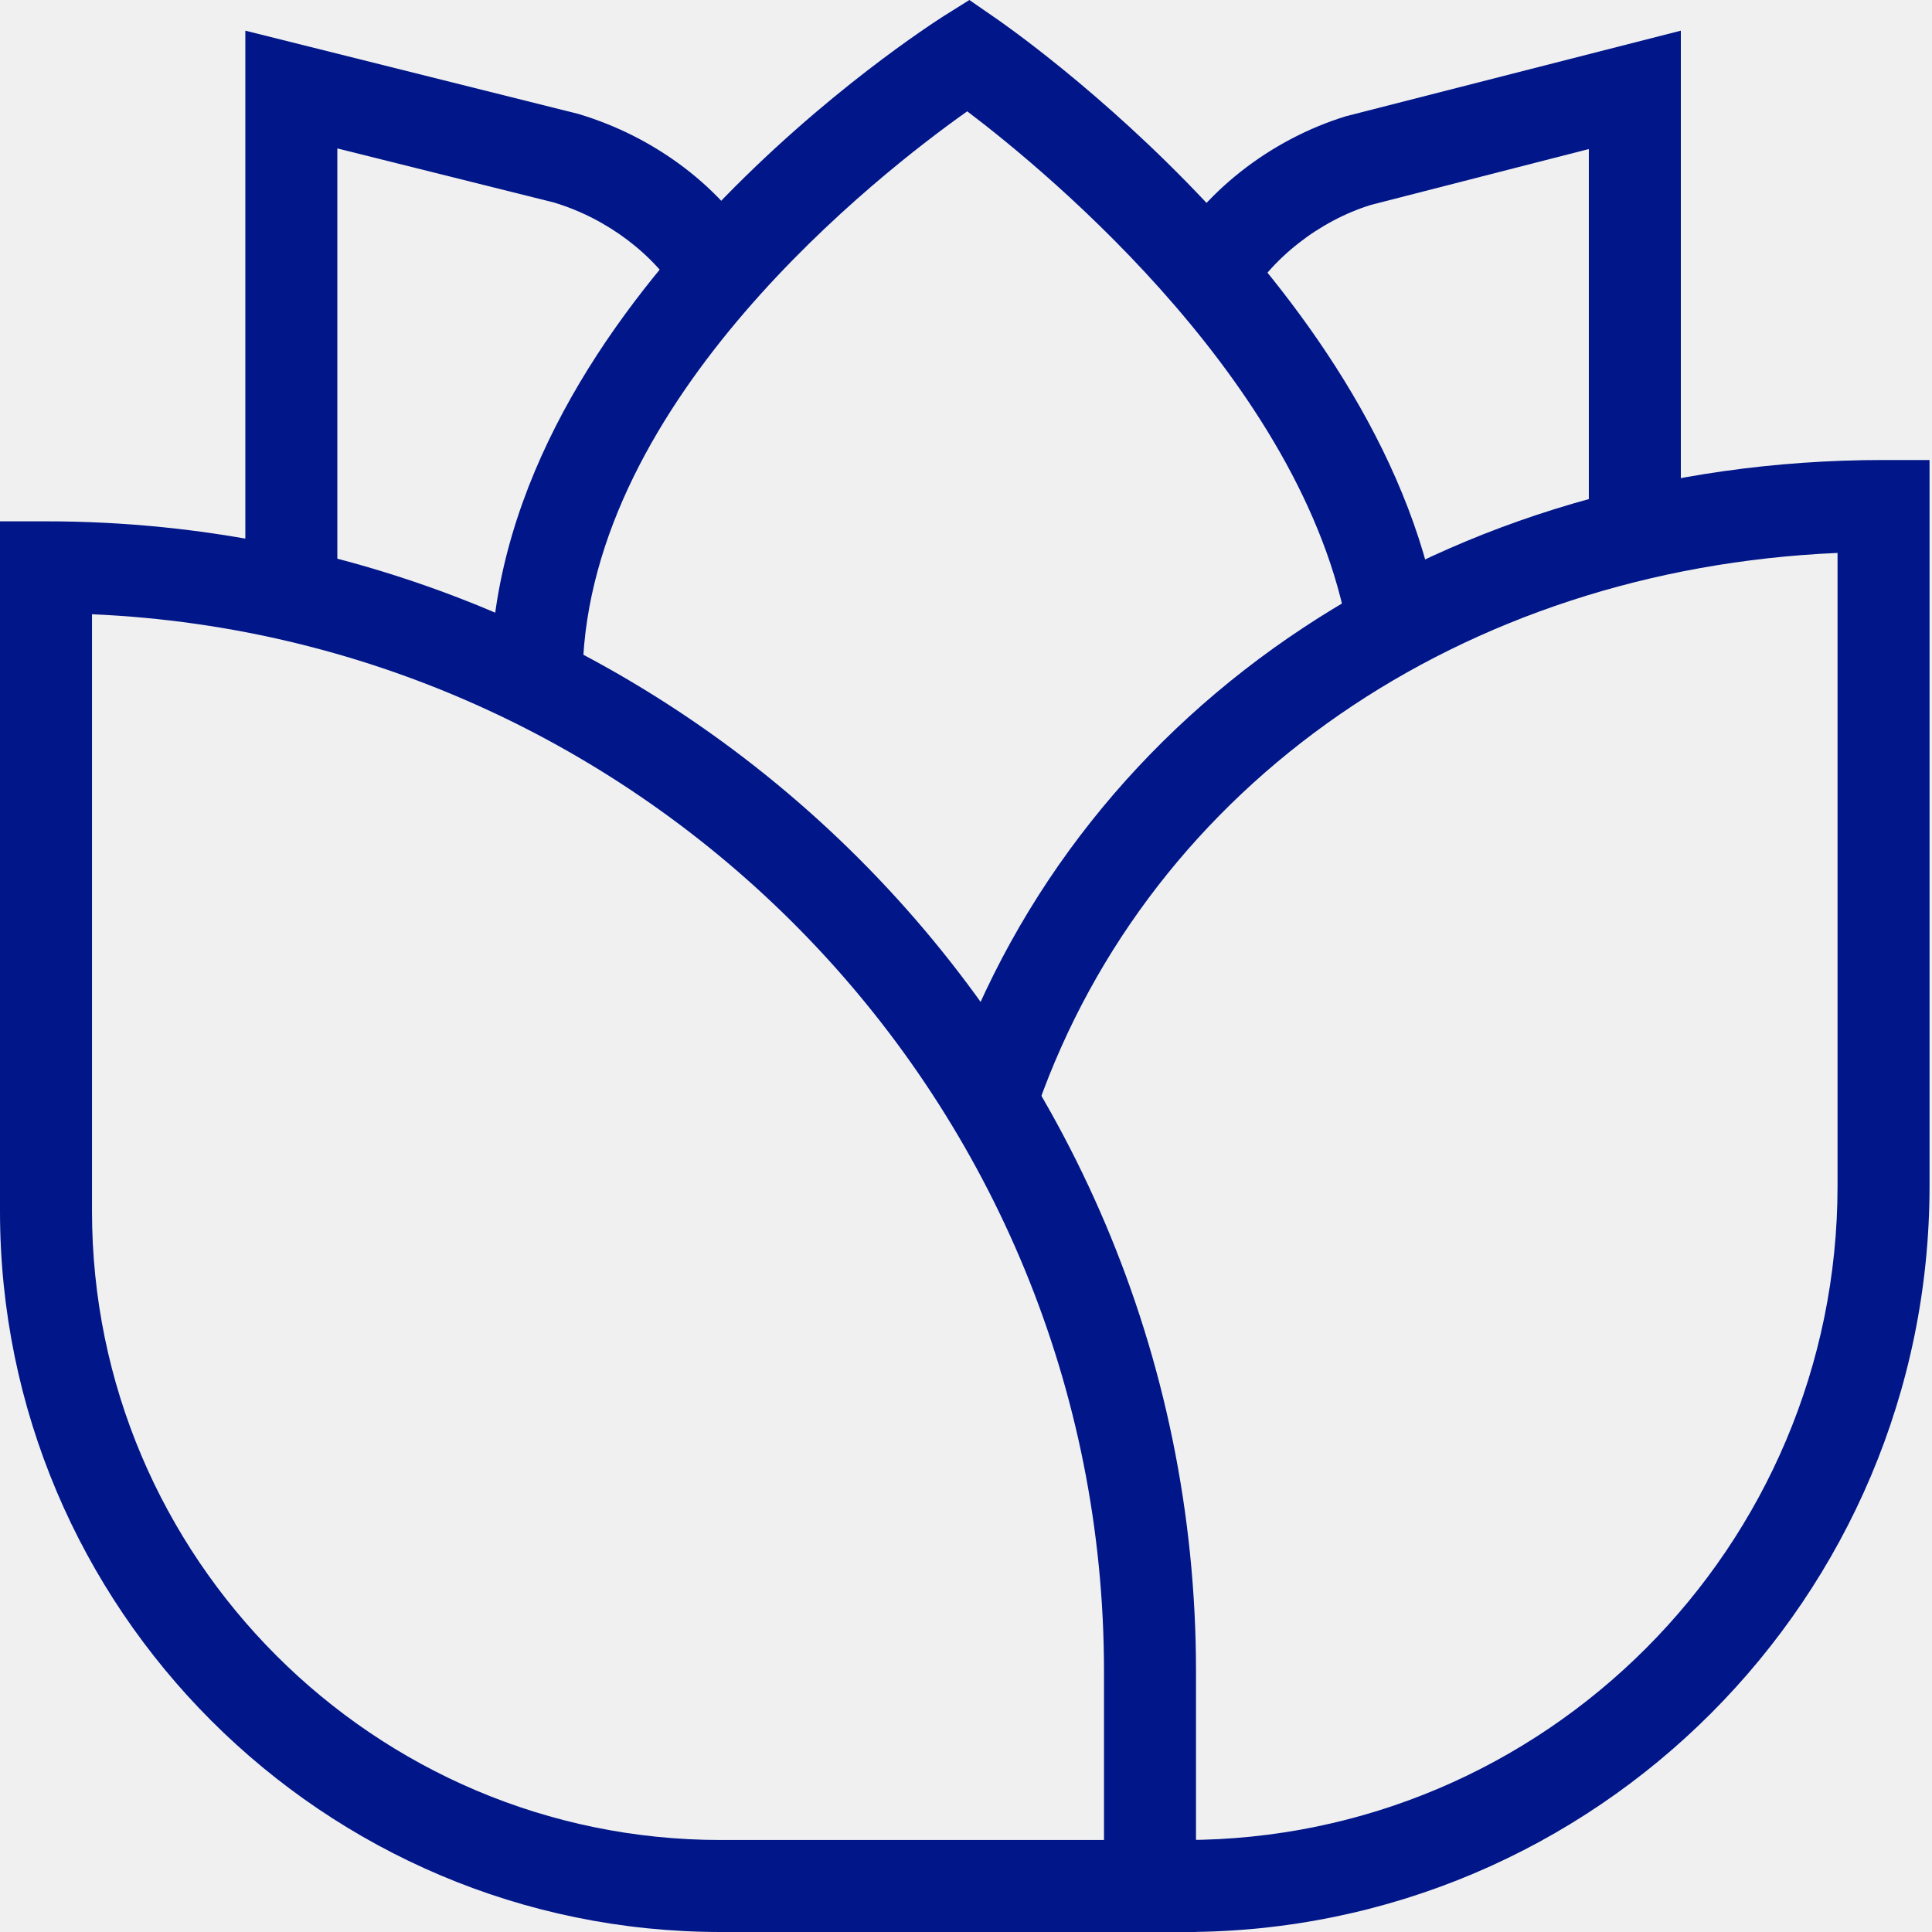
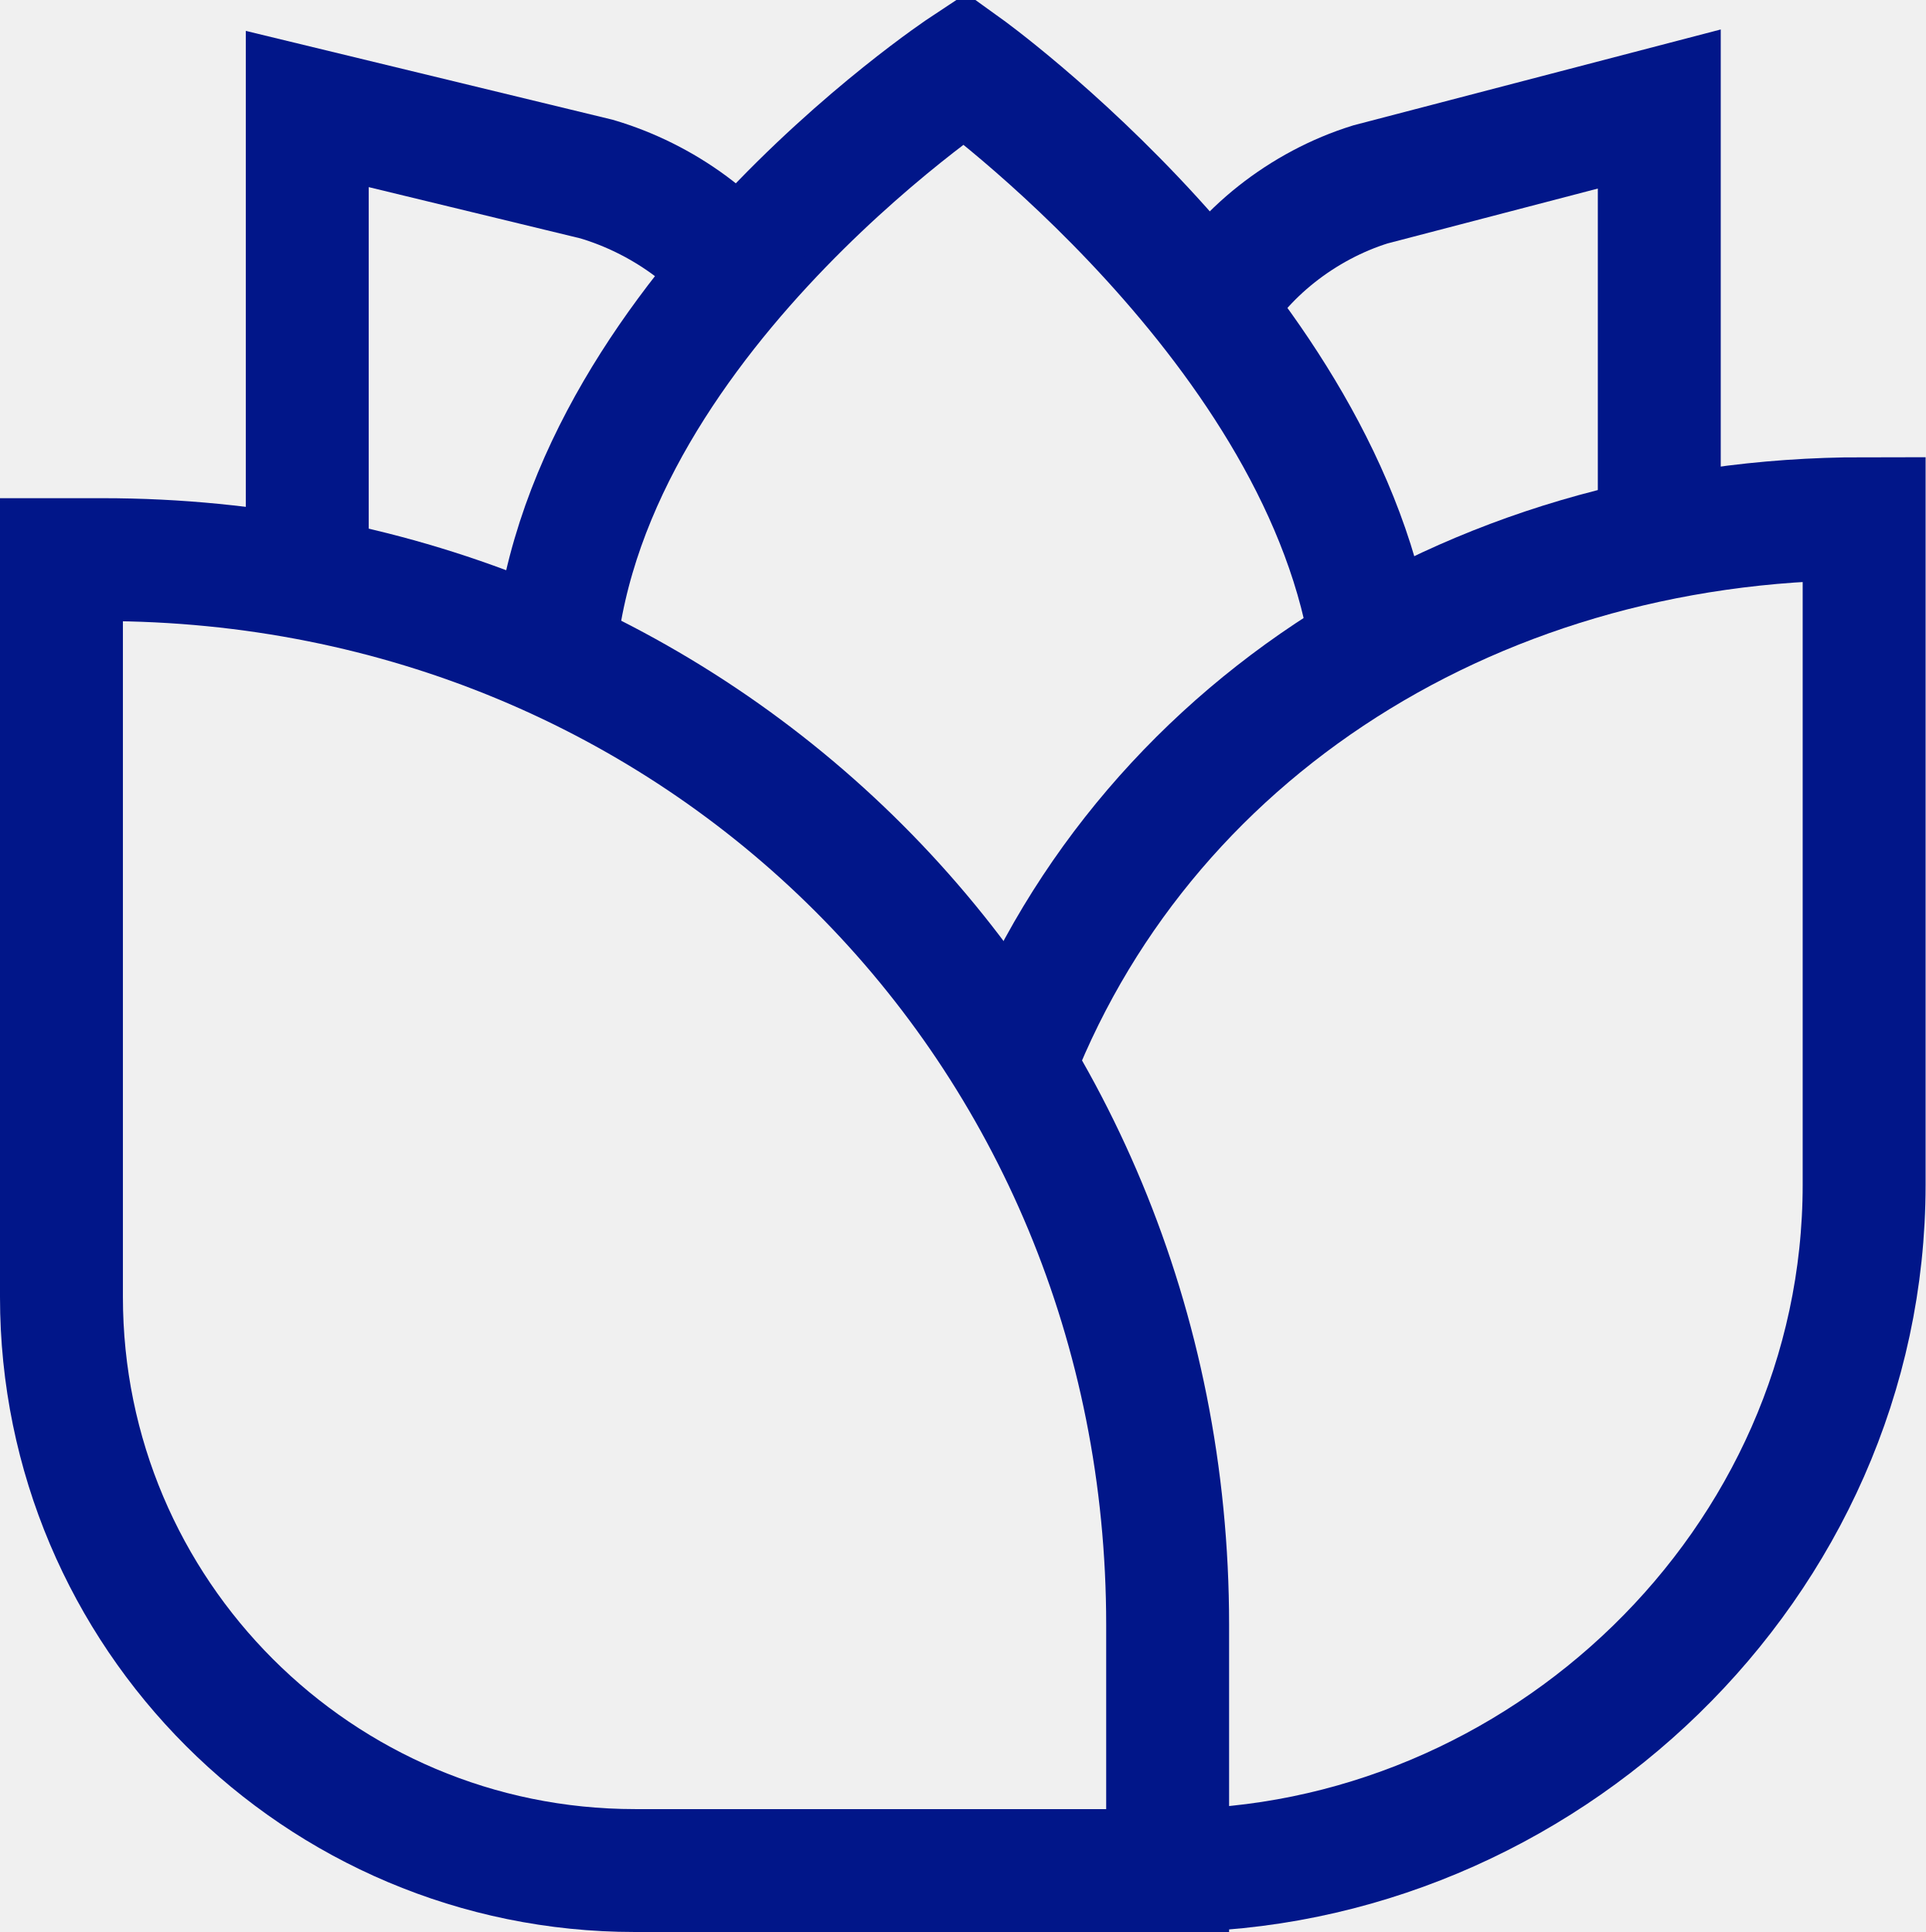
- <svg xmlns="http://www.w3.org/2000/svg" id="SvgjsSvg1033" version="1.1" width="63" height="63" viewBox="0 0 63 63">
-   <defs id="SvgjsDefs1034" />
-   <path id="SvgjsPath1035" d="M579 8220.5C579 8231.8 588.2 8241 599.5 8241L612 8241L612 8235.5C612 8216.98 597.33 8201.82 579 8201.03ZM615 8244L599.5 8244C586.54 8244 576 8233.46 576 8220.5L576 8198L577.5 8198C598.18 8198 615 8214.82 615 8235.5Z " fill="#011689" fill-opacity="1" transform="matrix(1,0,0,1,-576,-8181)" />
-   <path id="SvgjsPath1036" d="M614.63 8244L614.63 8241C626.37 8241 635.92 8231.43 635.92 8219.67L635.92 8199.03C623.69 8199.56 613.55 8206.53 609.83 8217.09L607 8216.09C611.29 8203.89 623.23 8196 637.42 8196L638.92 8196L638.92 8219.67C638.92 8233.09 628.02 8244 614.63 8244 " fill="#011689" fill-opacity="1" transform="matrix(1,0,0,1,-576,-8181)" />
-   <path id="SvgjsPath1037" d="M595 8202.84L592 8202.75C592.34 8190.75 606.19 8181.9 606.78 8181.52L607.61 8181L608.42 8181.56C608.95 8181.92 621.36 8190.53 622.98 8201.58L620.02 8202.01C618.8 8193.77 610.25 8186.68 607.54 8184.63C604.66 8186.67 595.25 8193.99 595 8202.84 " fill="#011689" fill-opacity="1" transform="matrix(1,0,0,1,-576,-8181)" />
-   <path id="SvgjsPath1038" d="M587 8200.92L584 8200.92L584 8182L594.84 8184.71C597.41 8185.47 599.61 8187.17 600.8 8189.26L598.2 8190.75C597.39 8189.33 595.8 8188.12 594.05 8187.6L587 8185.84Z " fill="#011689" fill-opacity="1" transform="matrix(1,0,0,1,-576,-8181)" />
-   <path id="SvgjsPath1039" d="M630.81 8198.93L627.81 8198.93L627.81 8185.86L620.71 8187.68C619.02 8188.2 617.43 8189.44 616.62 8190.9L614 8189.44C615.19 8187.3 617.39 8185.56 619.89 8184.79L630.81 8182Z " fill="#011689" fill-opacity="1" transform="matrix(1,0,0,1,-576,-8181)" />
+ <svg xmlns="http://www.w3.org/2000/svg" version="1.1" id="SvgjsSvg1000" x="0px" y="0px" width="47px" height="47.161px" viewBox="0 0 47 47.161" enable-background="new 0 0 47 47.161" xml:space="preserve">
+   <path id="SvgjsPath1007" fill="#FFFFFF" fill-opacity="0" stroke="#011689" stroke-width="3" stroke-miterlimit="50" stroke-dasharray="0" d="  M28.5,45.661h-13c-7.73,0-14-6.27-14-14v-18h1c14.58,0,26,11.42,26,26V45.661z" />
+   <path id="SvgjsPath1008" fill="#FFFFFF" fill-opacity="0" stroke="#011689" stroke-width="3" stroke-miterlimit="50" stroke-dasharray="0" d="  M24.5,26.661c2.96-8.52,11.24-14,21-14l0,0v16.26c0,9.25-7.89,16.74-17,16.74H29" />
+   <path id="SvgjsPath1009" fill="#FFFFFF" fill-opacity="0" stroke="#011689" stroke-width="3" stroke-miterlimit="50" stroke-dasharray="0" d="  M13.5,16.661c0.23-8.51,10.05-15,10.05-15s8.85,6.36,9.95,14.25" />
+   <path id="SvgjsPath1010" fill="#FFFFFF" fill-opacity="0" stroke="#011689" stroke-width="3" stroke-miterlimit="50" stroke-dasharray="0" d="  M7.5,14.661v-12l7.06,1.71c1.63,0.48,3.14,1.57,3.94,2.94" />
+   <path id="SvgjsPath1011" fill="#FFFFFF" fill-opacity="0" stroke="#011689" stroke-width="3" stroke-miterlimit="50" stroke-dasharray="0" d="  M40.5,13.661v-11l-7.05,1.84c-1.64,0.51-3.15,1.68-3.95,3.15" />
</svg>
